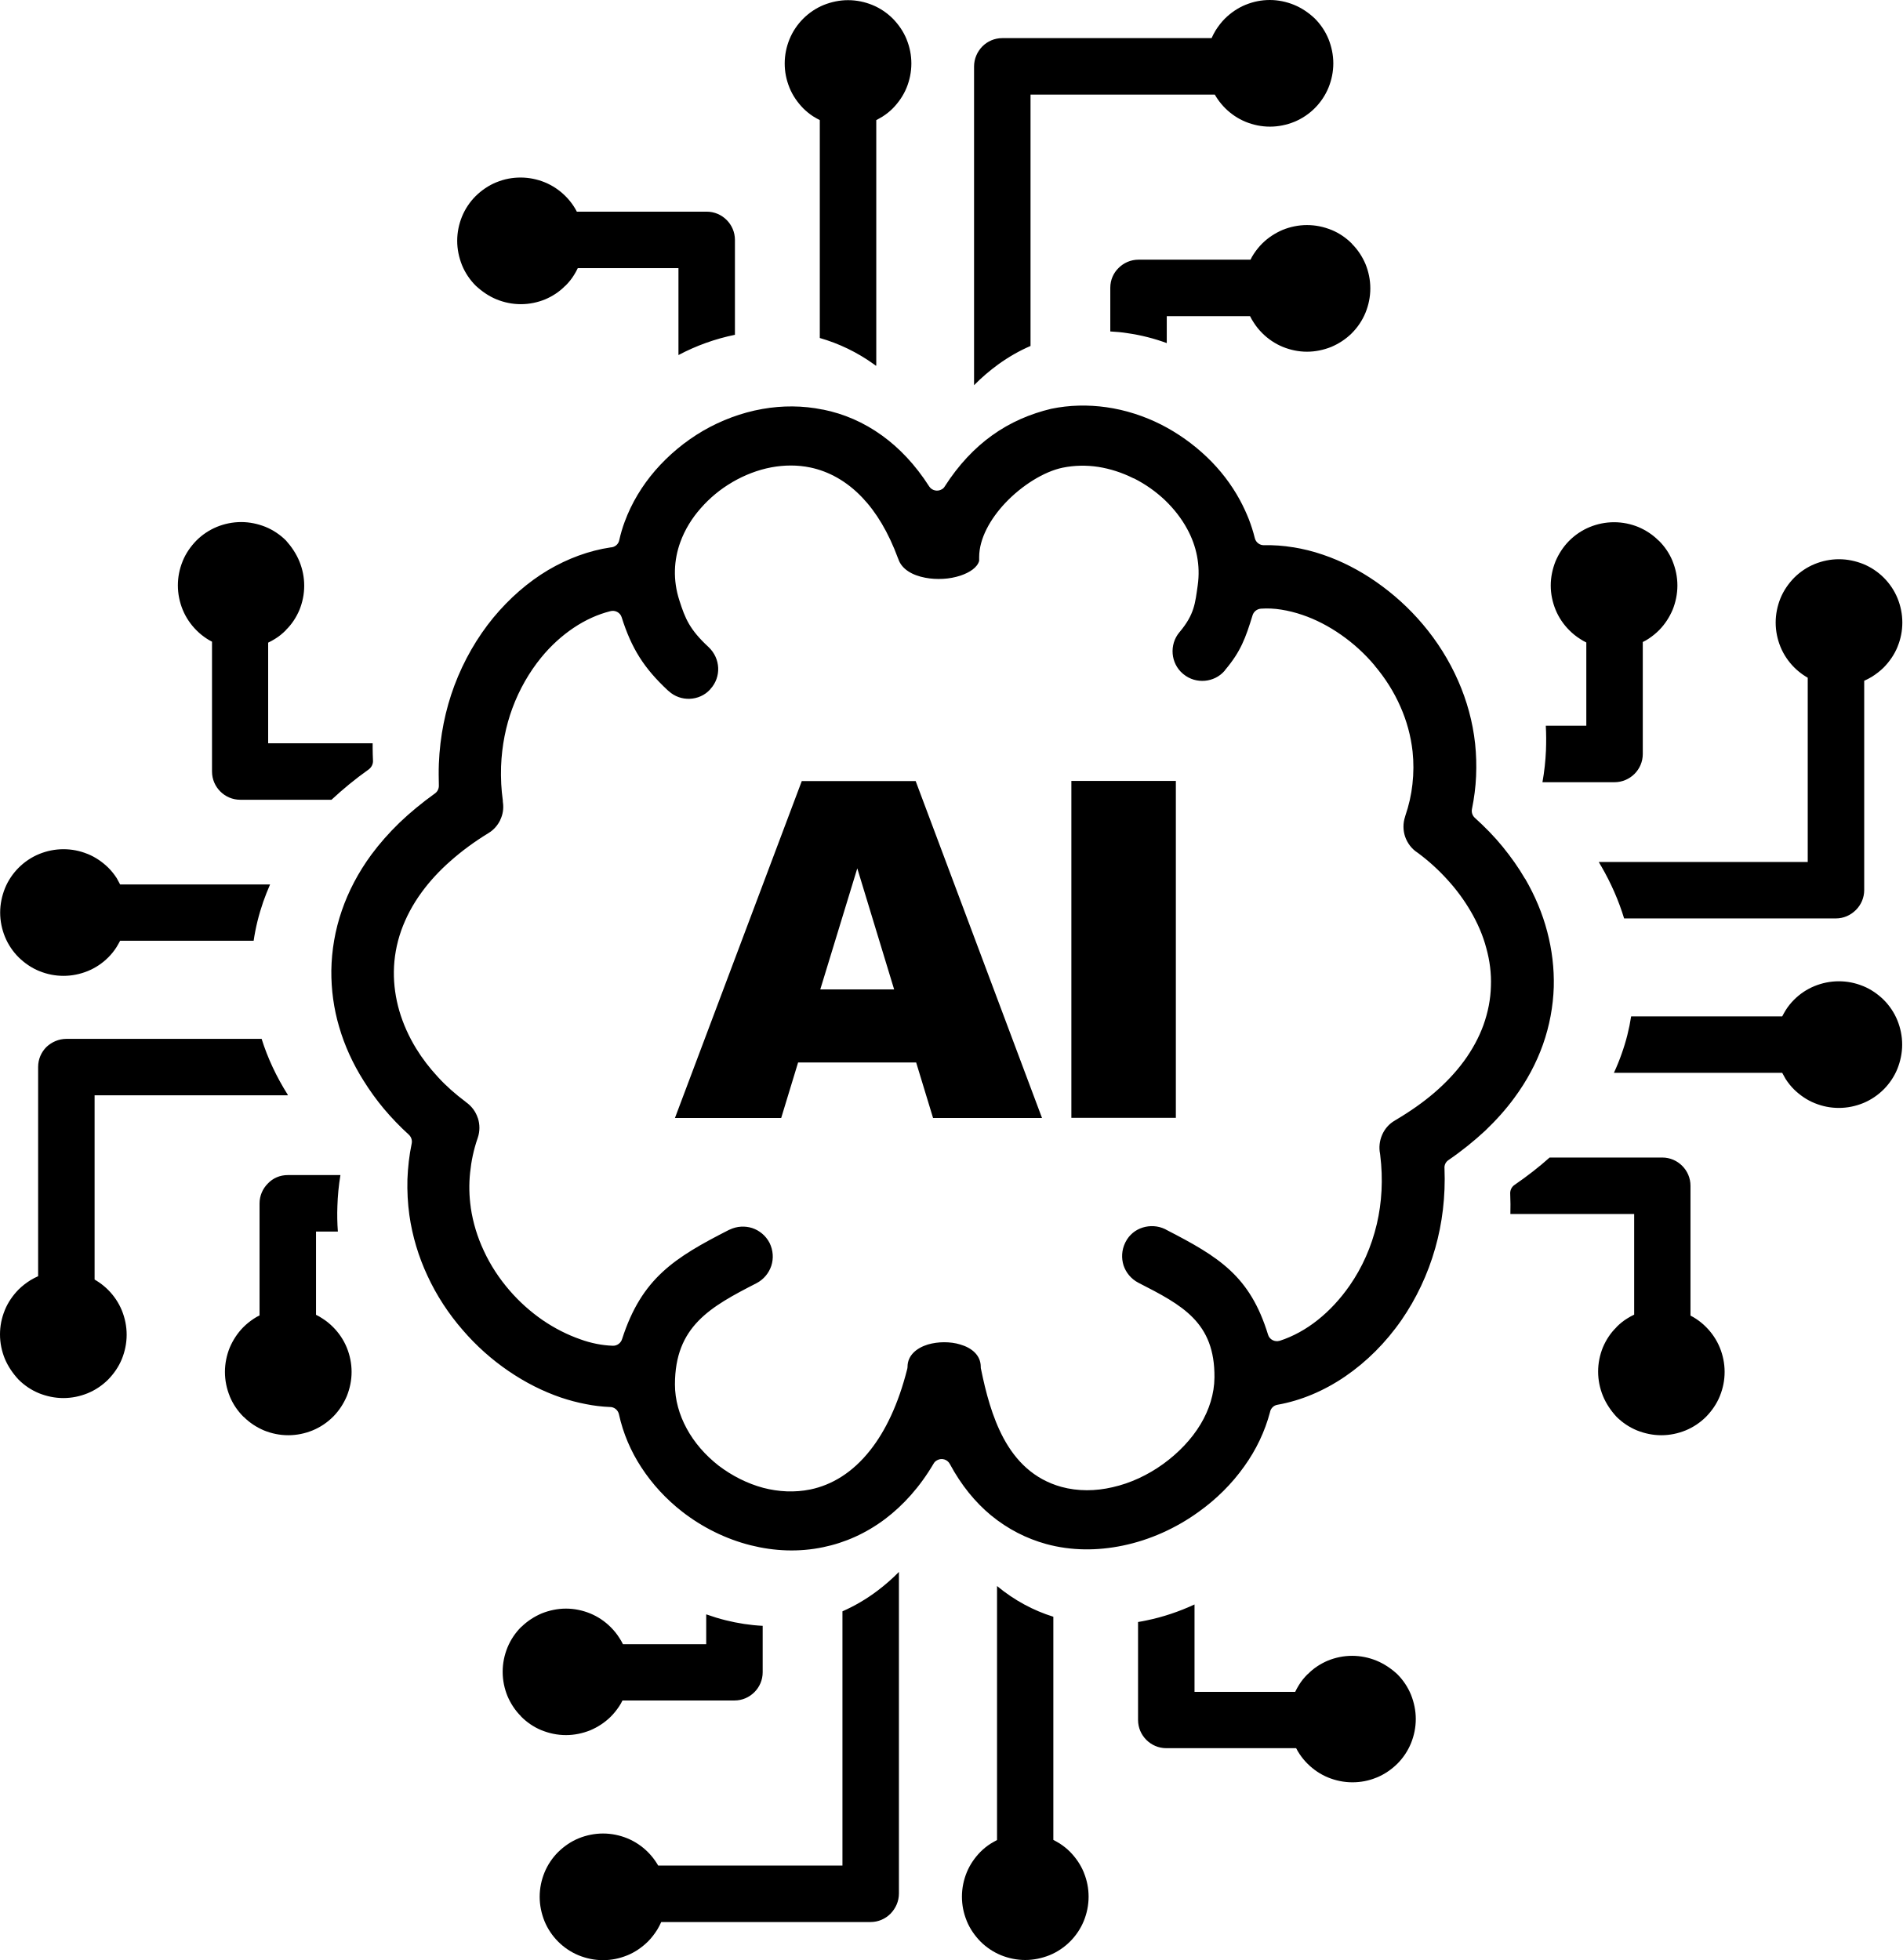
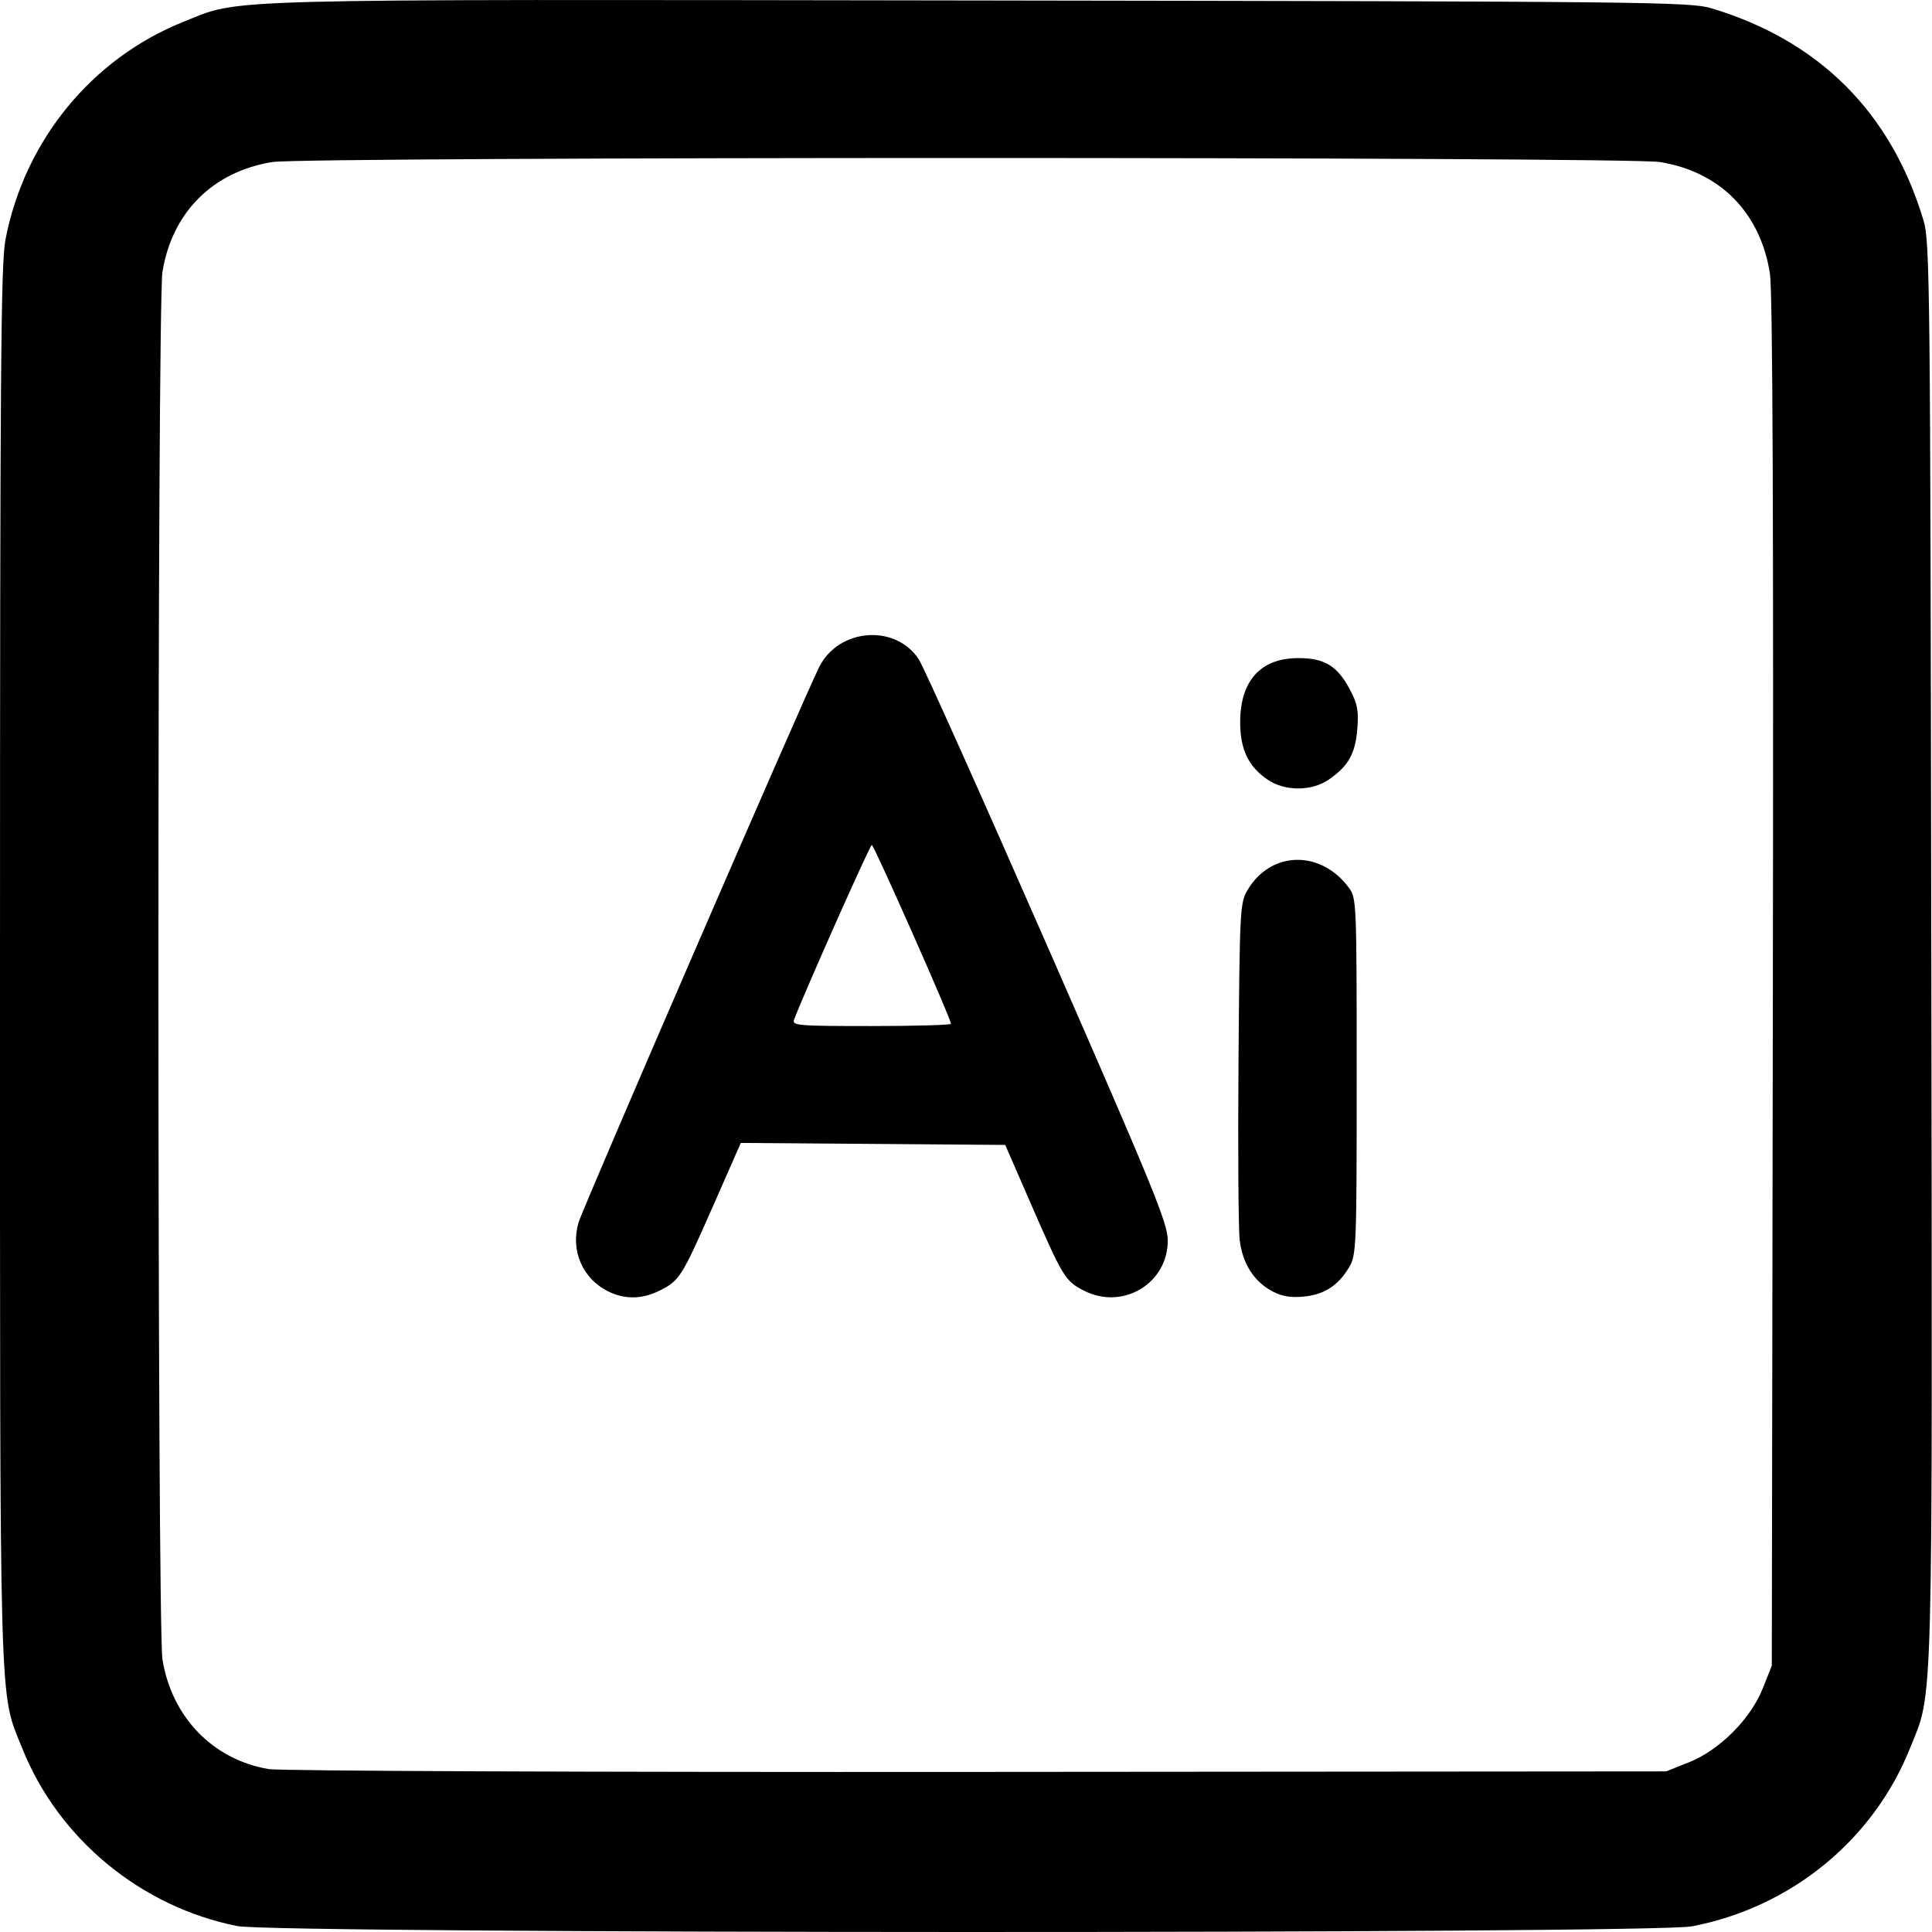
- <svg xmlns="http://www.w3.org/2000/svg" version="1.1" id="Layer_1" x="0px" y="0px" viewBox="0 0 119.25 122.88" style="enable-background:new 0 0 119.25 122.88" xml:space="preserve">
-   <g>
-     <path d="M86.28,104.11c-0.47-0.19-0.98-0.3-1.52-0.3c-0.54,0-1.05,0.11-1.52,0.3c-0.47,0.2-0.9,0.48-1.25,0.84l-0.03,0.02 c-0.2,0.2-0.39,0.43-0.54,0.68c-0.08,0.13-0.16,0.27-0.23,0.42h-6.31v-5.48c-0.97,0.45-1.98,0.79-3.01,1 c-0.18,0.04-0.35,0.07-0.53,0.1v6.14c0,0.49,0.2,0.93,0.52,1.25c0.32,0.32,0.76,0.52,1.25,0.52h8.14c0.06,0.12,0.13,0.24,0.21,0.36 c0.14,0.21,0.3,0.41,0.48,0.59l0.03,0.03c0.36,0.36,0.8,0.66,1.29,0.86c0.47,0.19,0.98,0.3,1.52,0.3c0.52,0,1.03-0.1,1.49-0.29 l0.03-0.01c0.49-0.2,0.92-0.5,1.29-0.86c0.36-0.36,0.66-0.8,0.86-1.29c0.19-0.47,0.3-0.98,0.3-1.52c0-0.53-0.11-1.04-0.3-1.52 c-0.2-0.49-0.5-0.93-0.86-1.29C87.21,104.61,86.77,104.31,86.28,104.11L86.28,104.11z M57.43,66.61h-7.4l-1.06,3.48h-6.66 l7.95-21.12h7.14l7.92,21.12h-6.83L57.43,66.61L57.43,66.61z M56.05,62.03l-2.31-7.59l-2.32,7.59H56.05L56.05,62.03z M67.16,48.96 h6.55v21.12h-6.55V48.96L67.16,48.96z M62.17,27.31c-1.08,0.78-2.08,1.83-2.95,3.19c-0.04,0.07-0.1,0.13-0.17,0.17 c-0.27,0.17-0.63,0.09-0.8-0.17c-0.87-1.36-1.87-2.41-2.95-3.19c-1.16-0.84-2.41-1.37-3.7-1.63l-0.02,0 c-1.26-0.26-2.55-0.26-3.79-0.04c-1.31,0.23-2.58,0.71-3.72,1.37c-1.13,0.66-2.15,1.51-3,2.49c-0.82,0.95-1.48,2.04-1.91,3.21l0,0 c-0.07,0.18-0.13,0.37-0.19,0.57c-0.05,0.18-0.11,0.38-0.15,0.58c-0.05,0.26-0.27,0.45-0.55,0.46c-1.34,0.2-2.67,0.69-3.91,1.42 c-1.26,0.75-2.43,1.77-3.44,2.99c-1,1.22-1.84,2.66-2.44,4.26c-0.56,1.5-0.9,3.15-0.97,4.9c-0.01,0.23-0.01,0.45-0.01,0.68 c0,0.21,0.01,0.43,0.01,0.66c0.01,0.19-0.07,0.39-0.24,0.51c-0.82,0.59-1.56,1.2-2.22,1.83c-0.67,0.65-1.26,1.32-1.77,2.01 c-0.83,1.13-1.44,2.31-1.85,3.5c-0.43,1.24-0.64,2.51-0.66,3.76c-0.01,1.2,0.15,2.39,0.49,3.54c0.34,1.17,0.86,2.31,1.53,3.37l0,0 c0.38,0.61,0.81,1.21,1.28,1.77c0.48,0.57,1,1.11,1.56,1.62c0.14,0.13,0.22,0.34,0.18,0.54c-0.16,0.76-0.24,1.51-0.27,2.25 c-0.02,0.76,0.02,1.51,0.12,2.24c0.19,1.34,0.58,2.62,1.13,3.8c0.58,1.26,1.34,2.41,2.22,3.42c0.85,0.99,1.82,1.85,2.86,2.56 c1.05,0.72,2.16,1.28,3.3,1.67c0.51,0.17,1.03,0.31,1.56,0.41c0.5,0.1,1,0.16,1.49,0.18c0.27-0.01,0.52,0.18,0.58,0.46 c0.26,1.19,0.74,2.31,1.4,3.32c0.69,1.06,1.56,2,2.56,2.78c1.26,0.98,2.74,1.72,4.3,2.11c1.47,0.37,3.02,0.44,4.54,0.12 c1.36-0.28,2.68-0.86,3.9-1.78c1.12-0.85,2.16-1.99,3.03-3.47c0.05-0.09,0.13-0.16,0.23-0.21c0.28-0.15,0.63-0.04,0.78,0.24 c0.72,1.34,1.6,2.41,2.58,3.22c1.06,0.87,2.23,1.46,3.46,1.8c1.57,0.43,3.21,0.43,4.8,0.1c1.7-0.35,3.34-1.09,4.75-2.11 c1.11-0.79,2.09-1.76,2.87-2.86c0.74-1.03,1.29-2.18,1.61-3.39c0.04-0.23,0.22-0.43,0.47-0.47c1.47-0.26,2.92-0.87,4.25-1.78 c1.33-0.91,2.54-2.11,3.53-3.54c0.91-1.32,1.64-2.84,2.11-4.5c0.44-1.55,0.65-3.23,0.58-5c-0.02-0.2,0.07-0.4,0.25-0.52 c0.86-0.59,1.62-1.21,2.3-1.84c0.69-0.66,1.3-1.34,1.82-2.05l0,0c0.8-1.08,1.39-2.2,1.8-3.35c0.42-1.19,0.64-2.4,0.68-3.61 c0.03-1.17-0.11-2.33-0.41-3.47c-0.3-1.15-0.77-2.26-1.38-3.31l-0.02-0.02c-0.4-0.69-0.87-1.35-1.39-1.99 c-0.52-0.64-1.11-1.24-1.74-1.81c-0.15-0.13-0.23-0.34-0.19-0.55c0.14-0.69,0.23-1.38,0.26-2.06c0.03-0.69,0.01-1.37-0.06-2.04 c-0.15-1.39-0.52-2.71-1.06-3.94c-0.57-1.3-1.33-2.5-2.22-3.55c-0.86-1.02-1.85-1.91-2.91-2.65c-1.06-0.74-2.19-1.32-3.34-1.71 l-0.03-0.01c-0.61-0.21-1.23-0.36-1.84-0.46l-0.02,0c-0.6-0.1-1.2-0.14-1.79-0.13c-0.27,0.02-0.53-0.16-0.6-0.44 c-0.1-0.41-0.23-0.81-0.38-1.2c-0.16-0.4-0.34-0.79-0.55-1.18c-0.54-1-1.25-1.92-2.08-2.71c-0.85-0.81-1.82-1.5-2.86-2.03 c-1.07-0.54-2.24-0.92-3.44-1.09c-1.14-0.16-2.31-0.14-3.46,0.1C64.6,25.94,63.33,26.47,62.17,27.31L62.17,27.31z M78.52,38.57 c0.07-0.22,0.27-0.39,0.52-0.41c0.42-0.03,0.85-0.01,1.28,0.06c0.44,0.07,0.88,0.18,1.32,0.33c0.83,0.28,1.66,0.71,2.43,1.25 c0.76,0.53,1.48,1.18,2.1,1.92l0.01,0.02c0.65,0.77,1.2,1.63,1.61,2.57c0.39,0.88,0.65,1.82,0.76,2.81 c0.07,0.66,0.07,1.35-0.01,2.05c-0.07,0.65-0.22,1.32-0.45,1.99l-0.01,0.04c-0.14,0.42-0.13,0.86,0,1.25c0.14,0.4,0.4,0.76,0.77,1 l0.03,0.02c0.7,0.52,1.32,1.09,1.86,1.69c0.56,0.61,1.04,1.27,1.44,1.95c0.44,0.75,0.78,1.53,0.99,2.33 c0.22,0.79,0.32,1.59,0.29,2.38c-0.02,0.82-0.18,1.64-0.47,2.45c-0.28,0.77-0.69,1.53-1.23,2.27l-0.01,0.01 c-0.49,0.67-1.11,1.33-1.84,1.96c-0.7,0.6-1.51,1.17-2.44,1.72l-0.03,0.02c-0.37,0.21-0.64,0.53-0.8,0.9 c-0.16,0.37-0.21,0.78-0.13,1.18l0.01,0.08c0.19,1.53,0.1,2.99-0.21,4.32c-0.34,1.45-0.93,2.75-1.7,3.86 c-0.59,0.85-1.27,1.58-2,2.16c-0.75,0.6-1.56,1.04-2.39,1.31l-0.01,0c-0.3,0.09-0.63-0.08-0.72-0.38 c-1.13-3.69-3.08-4.88-6.38-6.58l-0.07-0.04c-0.46-0.22-0.96-0.24-1.41-0.1c-0.45,0.14-0.84,0.45-1.07,0.9l-0.03,0.06 c-0.22,0.46-0.24,0.96-0.1,1.41c0.15,0.45,0.47,0.85,0.93,1.09c2.76,1.41,4.8,2.48,4.77,5.94c-0.01,1.03-0.33,2.03-0.87,2.93 c-0.57,0.95-1.39,1.8-2.34,2.49c-0.97,0.7-2.06,1.21-3.18,1.46c-1.07,0.25-2.17,0.26-3.2-0.02c-1.74-0.48-2.87-1.64-3.63-3.05 c-0.72-1.34-1.12-2.9-1.41-4.32c-0.02-0.05-0.02-0.11-0.02-0.16c0-0.72-0.56-1.19-1.29-1.4c-0.32-0.1-0.67-0.14-1.01-0.14 c-0.35,0-0.69,0.05-1.01,0.14c-0.72,0.22-1.28,0.69-1.28,1.4c0,0.05-0.01,0.09-0.02,0.14c-0.56,2.22-1.37,3.89-2.32,5.09 c-1.11,1.41-2.41,2.18-3.75,2.46c-0.98,0.2-1.99,0.15-2.95-0.1c-1.01-0.27-1.97-0.76-2.81-1.4c-0.83-0.65-1.52-1.44-2-2.33 c-0.46-0.85-0.73-1.79-0.73-2.75c0-3.64,2.2-4.86,5.11-6.35c0.46-0.24,0.78-0.64,0.93-1.09c0.15-0.46,0.12-0.97-0.11-1.44 c-0.24-0.46-0.64-0.78-1.09-0.93c-0.45-0.14-0.95-0.12-1.41,0.1l-0.03,0.01c-3.43,1.75-5.48,3.03-6.71,6.84 c-0.07,0.25-0.31,0.44-0.58,0.43c-0.34-0.01-0.68-0.05-1.03-0.12c-0.34-0.07-0.68-0.16-1-0.28c-0.81-0.28-1.62-0.69-2.38-1.21 c-0.75-0.52-1.45-1.14-2.07-1.86c-0.64-0.74-1.19-1.57-1.61-2.48c-0.4-0.85-0.68-1.76-0.82-2.71l0-0.02 c-0.1-0.7-0.12-1.43-0.04-2.18c0.07-0.7,0.22-1.43,0.47-2.15l0.01-0.03c0.14-0.41,0.13-0.84,0.01-1.22l-0.01-0.02 c-0.13-0.4-0.39-0.75-0.75-1l-0.02-0.02c-0.64-0.48-1.22-0.99-1.73-1.55c-0.52-0.56-0.98-1.16-1.36-1.78 c-0.46-0.75-0.82-1.55-1.06-2.37c-0.23-0.8-0.35-1.62-0.34-2.46c0.01-0.85,0.16-1.72,0.46-2.57c0.29-0.81,0.71-1.62,1.29-2.41 c0.49-0.67,1.09-1.33,1.81-1.96c0.69-0.61,1.47-1.19,2.37-1.74c0.33-0.2,0.57-0.48,0.73-0.8l0.01-0.03 c0.16-0.33,0.22-0.7,0.17-1.07c-0.01-0.04-0.01-0.08-0.01-0.12l0-0.02c-0.05-0.35-0.08-0.7-0.1-1.04c-0.02-0.37-0.02-0.74-0.01-1.1 c0.05-1.31,0.3-2.54,0.71-3.65c0.44-1.19,1.06-2.26,1.8-3.17c0.61-0.75,1.31-1.38,2.04-1.87c0.73-0.49,1.5-0.84,2.29-1.04l0,0 c0.3-0.09,0.63,0.08,0.72,0.38c0.62,1.96,1.4,3.19,2.89,4.58l0.06,0.05c0.37,0.34,0.85,0.5,1.32,0.48 c0.47-0.02,0.93-0.21,1.27-0.58l0.03-0.04c0.34-0.37,0.5-0.85,0.48-1.32c-0.02-0.47-0.22-0.94-0.6-1.3 c-1.2-1.11-1.47-1.8-1.83-2.92c-0.42-1.29-0.35-2.55,0.06-3.67c0.28-0.77,0.72-1.49,1.28-2.12c0.55-0.63,1.22-1.19,1.96-1.62 l0.03-0.02c0.76-0.44,1.58-0.76,2.43-0.92c0.81-0.15,1.64-0.16,2.45,0.01c1.14,0.24,2.26,0.84,3.25,1.88 c0.87,0.91,1.64,2.17,2.25,3.83l0.01,0.02c0.21,0.65,0.89,1.03,1.69,1.18c0.36,0.07,0.74,0.09,1.11,0.07l0.01,0 c0.38-0.02,0.74-0.09,1.08-0.2c0.6-0.2,1.07-0.52,1.18-0.93v-0.23c0-1.16,0.69-2.39,1.64-3.4c1.04-1.1,2.43-1.97,3.6-2.21 c0.74-0.15,1.49-0.16,2.22-0.05c0.76,0.12,1.5,0.36,2.2,0.71L71.1,30c0.71,0.36,1.36,0.82,1.93,1.36c0.56,0.54,1.04,1.15,1.4,1.82 c0.57,1.05,0.83,2.25,0.65,3.52c-0.16,1.11-0.2,1.81-1.13,2.92l-0.01,0.01c-0.33,0.39-0.47,0.88-0.43,1.36 c0.04,0.46,0.25,0.91,0.62,1.23l0.06,0.05c0.39,0.32,0.87,0.45,1.34,0.41c0.46-0.04,0.91-0.25,1.23-0.62l0.05-0.07 C77.77,40.85,78.08,40.01,78.52,38.57L78.52,38.57z M100.48,87.51c-0.19-0.47-0.3-0.98-0.3-1.52c0-0.54,0.11-1.05,0.3-1.52 c0.2-0.47,0.48-0.9,0.84-1.25l0.02-0.03c0.2-0.2,0.43-0.39,0.68-0.54c0.13-0.08,0.27-0.16,0.42-0.23v-6.31h-7.76 c0.01-0.41,0.01-0.82-0.01-1.24c-0.02-0.23,0.08-0.46,0.28-0.59c0.8-0.55,1.53-1.12,2.19-1.71h7.06c0.49,0,0.93,0.2,1.25,0.52 c0.32,0.32,0.52,0.76,0.52,1.25v8.14c0.12,0.06,0.24,0.13,0.36,0.21c0.21,0.14,0.41,0.3,0.59,0.48l0.03,0.03 c0.36,0.36,0.66,0.8,0.86,1.29c0.19,0.47,0.3,0.98,0.3,1.52c0,0.52-0.1,1.02-0.29,1.49l-0.01,0.03c-0.2,0.49-0.5,0.92-0.86,1.29 c-0.36,0.36-0.8,0.66-1.29,0.86c-0.47,0.19-0.98,0.3-1.52,0.3c-0.53,0-1.04-0.11-1.52-0.3c-0.49-0.2-0.93-0.5-1.29-0.86 C100.98,88.44,100.68,88,100.48,87.51L100.48,87.51z M111.72,67.26h-10.55c0.18-0.39,0.34-0.78,0.48-1.18 c0.28-0.78,0.48-1.57,0.6-2.36h9.47c0.07-0.13,0.14-0.26,0.22-0.39c0.15-0.24,0.33-0.46,0.52-0.65c0.37-0.37,0.8-0.66,1.29-0.86 c0.47-0.19,0.98-0.3,1.52-0.3c0.52,0,1.02,0.1,1.49,0.29l0.03,0.01c0.49,0.2,0.92,0.5,1.29,0.86c0.36,0.36,0.66,0.8,0.86,1.29 c0.19,0.47,0.3,0.98,0.3,1.52c0,0.53-0.11,1.04-0.3,1.52c-0.2,0.49-0.5,0.93-0.86,1.29c-0.36,0.36-0.8,0.66-1.29,0.86 c-0.47,0.19-0.98,0.3-1.52,0.3c-0.52,0-1.02-0.1-1.49-0.29l-0.03-0.01c-0.49-0.2-0.92-0.5-1.29-0.86c-0.19-0.19-0.36-0.4-0.51-0.63 l-0.02-0.03C111.86,67.52,111.79,67.39,111.72,67.26L111.72,67.26z M115.08,57.58h-13.27c-0.34-1.12-0.82-2.21-1.42-3.25 l-0.02-0.03c-0.05-0.09-0.1-0.17-0.15-0.26h13.1V42.49c-0.1-0.06-0.2-0.12-0.3-0.19c-0.2-0.14-0.38-0.29-0.55-0.46 c-0.36-0.36-0.66-0.8-0.86-1.29c-0.19-0.47-0.3-0.98-0.3-1.52c0-0.53,0.11-1.05,0.3-1.52c0.2-0.49,0.5-0.92,0.86-1.29 c0.36-0.36,0.8-0.66,1.29-0.86c0.47-0.19,0.98-0.3,1.52-0.3c0.53,0,1.04,0.11,1.52,0.3c0.49,0.2,0.93,0.5,1.29,0.86 c0.36,0.36,0.66,0.8,0.86,1.29c0.19,0.47,0.3,0.98,0.3,1.52c0,0.52-0.1,1.02-0.29,1.49l-0.01,0.03c-0.2,0.49-0.5,0.92-0.86,1.29 c-0.22,0.22-0.48,0.42-0.75,0.59c-0.15,0.09-0.32,0.18-0.48,0.25v13.12c0,0.49-0.2,0.93-0.52,1.25 C116.01,57.38,115.57,57.58,115.08,57.58L115.08,57.58z M101.21,49.04h-4.52c0.12-0.66,0.19-1.32,0.22-1.98 c0.02-0.53,0.02-1.05-0.01-1.56h2.54v-5.22c-0.14-0.07-0.27-0.14-0.4-0.23c-0.24-0.15-0.46-0.33-0.67-0.54l0,0 c-0.36-0.36-0.66-0.8-0.86-1.29c-0.19-0.47-0.3-0.98-0.3-1.51c0-0.53,0.11-1.04,0.3-1.52c0.2-0.47,0.48-0.9,0.83-1.26l0.03-0.03 c0.36-0.36,0.8-0.66,1.29-0.86c0.47-0.19,0.98-0.3,1.52-0.3c0.54,0,1.05,0.11,1.52,0.3c0.47,0.2,0.9,0.48,1.26,0.84l0.03,0.02 c0.36,0.36,0.65,0.78,0.85,1.26l0.01,0.03c0.19,0.47,0.3,0.98,0.3,1.52c0,0.53-0.11,1.05-0.3,1.52c-0.2,0.47-0.48,0.9-0.83,1.26 l-0.03,0.03c-0.19,0.19-0.4,0.36-0.64,0.52c-0.12,0.08-0.24,0.15-0.37,0.21v7.02c0,0.49-0.2,0.93-0.52,1.25 C102.14,48.84,101.69,49.04,101.21,49.04L101.21,49.04z M31.13,18.77c0.47,0.19,0.98,0.3,1.52,0.3c0.54,0,1.05-0.11,1.52-0.3 c0.47-0.2,0.9-0.48,1.25-0.84l0.03-0.02c0.2-0.2,0.39-0.43,0.54-0.68c0.08-0.13,0.16-0.27,0.23-0.42h6.31v5.45 c1.11-0.59,2.31-1.02,3.54-1.27v-5.95c0-0.49-0.2-0.93-0.52-1.25c-0.32-0.32-0.76-0.52-1.25-0.52h-8.14 c-0.06-0.12-0.13-0.24-0.21-0.36c-0.14-0.21-0.3-0.41-0.48-0.59l-0.03-0.03c-0.36-0.36-0.8-0.66-1.29-0.86 c-0.47-0.19-0.98-0.3-1.52-0.3c-0.52,0-1.03,0.1-1.49,0.29l-0.03,0.01c-0.49,0.2-0.92,0.5-1.29,0.86c-0.36,0.36-0.66,0.8-0.86,1.29 c-0.19,0.47-0.3,0.98-0.3,1.52c0,0.53,0.11,1.04,0.3,1.52c0.2,0.49,0.5,0.93,0.86,1.29C30.21,18.27,30.64,18.57,31.13,18.77 L31.13,18.77z M51.39,7.53v13.66c1.18,0.34,2.33,0.88,3.41,1.66l0.12,0.09c0-0.03,0.01-0.06,0.01-0.09V7.53 c0.13-0.07,0.26-0.14,0.39-0.22c0.24-0.15,0.46-0.33,0.65-0.52c0.36-0.37,0.66-0.8,0.86-1.29c0.19-0.47,0.3-0.98,0.3-1.52 c0-0.52-0.1-1.02-0.29-1.49l-0.01-0.03c-0.2-0.49-0.5-0.92-0.86-1.29c-0.36-0.36-0.8-0.66-1.29-0.86c-0.47-0.19-0.98-0.3-1.52-0.3 c-0.53,0-1.04,0.11-1.52,0.3c-0.49,0.2-0.93,0.5-1.29,0.86c-0.36,0.36-0.66,0.8-0.86,1.29c-0.19,0.47-0.3,0.98-0.3,1.52 c0,0.52,0.1,1.02,0.29,1.49l0.01,0.03c0.2,0.49,0.5,0.92,0.86,1.29c0.19,0.19,0.4,0.36,0.63,0.51L51,7.31 C51.13,7.39,51.25,7.46,51.39,7.53L51.39,7.53z M61.06,4.17v19.98c0.48-0.49,0.99-0.92,1.51-1.3c0.65-0.47,1.33-0.86,2.03-1.16 V5.93h11.55c0.06,0.1,0.12,0.2,0.19,0.3c0.14,0.2,0.29,0.38,0.46,0.55c0.36,0.36,0.8,0.66,1.29,0.86c0.47,0.19,0.98,0.3,1.52,0.3 c0.53,0,1.05-0.11,1.52-0.3c0.49-0.2,0.93-0.5,1.29-0.86c0.36-0.36,0.66-0.8,0.86-1.29c0.19-0.47,0.3-0.98,0.3-1.52 c0-0.53-0.11-1.04-0.3-1.52c-0.2-0.49-0.5-0.93-0.86-1.29C82.04,0.8,81.6,0.5,81.11,0.3C80.64,0.11,80.13,0,79.6,0 c-0.52,0-1.02,0.1-1.49,0.29L78.08,0.3c-0.49,0.2-0.92,0.5-1.29,0.86c-0.22,0.22-0.42,0.48-0.59,0.75 c-0.09,0.15-0.18,0.32-0.25,0.48H62.83c-0.49,0-0.93,0.2-1.25,0.52C61.26,3.24,61.06,3.68,61.06,4.17L61.06,4.17z M69.6,18.04v2.74 c0.36,0.02,0.73,0.05,1.09,0.11c0.84,0.12,1.66,0.33,2.45,0.62v-1.69h5.22c0.07,0.14,0.14,0.27,0.23,0.4 c0.15,0.24,0.33,0.46,0.54,0.67l0,0c0.36,0.36,0.8,0.66,1.29,0.86c0.47,0.19,0.98,0.3,1.51,0.3s1.04-0.11,1.52-0.3 c0.47-0.2,0.9-0.48,1.26-0.83l0.03-0.03c0.36-0.36,0.66-0.8,0.86-1.29c0.19-0.47,0.3-0.98,0.3-1.52c0-0.54-0.11-1.05-0.3-1.52 c-0.2-0.47-0.48-0.9-0.84-1.26l-0.02-0.03c-0.36-0.36-0.78-0.65-1.26-0.85l-0.03-0.01c-0.47-0.19-0.98-0.3-1.52-0.3 c-0.53,0-1.05,0.11-1.52,0.3c-0.47,0.2-0.9,0.48-1.26,0.83l-0.03,0.03c-0.19,0.19-0.36,0.4-0.52,0.64 c-0.08,0.12-0.15,0.24-0.21,0.37h-7.02c-0.49,0-0.93,0.2-1.25,0.52C69.8,17.11,69.6,17.55,69.6,18.04L69.6,18.04z M18.77,35.2 c0.19,0.47,0.3,0.98,0.3,1.52c0,0.54-0.11,1.05-0.3,1.52c-0.2,0.47-0.48,0.9-0.84,1.25l-0.02,0.03c-0.2,0.2-0.43,0.39-0.68,0.54 c-0.13,0.08-0.27,0.16-0.42,0.23v6.31h6.55l0,0.31c0,0.24,0.01,0.49,0.02,0.75c0.02,0.22-0.08,0.44-0.27,0.58 c-0.86,0.61-1.63,1.25-2.33,1.9h-5.72c-0.49,0-0.93-0.2-1.25-0.52c-0.32-0.32-0.52-0.76-0.52-1.25v-8.14 c-0.12-0.06-0.24-0.13-0.36-0.21c-0.21-0.14-0.41-0.3-0.59-0.48l-0.03-0.03c-0.36-0.36-0.66-0.8-0.86-1.29 c-0.19-0.47-0.3-0.98-0.3-1.52c0-0.52,0.1-1.02,0.29-1.49l0.01-0.03c0.2-0.49,0.5-0.92,0.86-1.29c0.36-0.36,0.8-0.66,1.29-0.86 c0.47-0.19,0.98-0.3,1.52-0.3c0.53,0,1.04,0.11,1.52,0.3c0.49,0.2,0.93,0.5,1.29,0.86C18.27,34.27,18.57,34.71,18.77,35.2 L18.77,35.2z M7.53,55.45h9.4c-0.16,0.36-0.3,0.73-0.43,1.09c-0.28,0.81-0.48,1.62-0.6,2.44H7.53c-0.07,0.13-0.14,0.26-0.22,0.39 c-0.15,0.24-0.33,0.46-0.52,0.65c-0.37,0.37-0.8,0.66-1.29,0.86c-0.47,0.19-0.98,0.3-1.52,0.3c-0.52,0-1.02-0.1-1.49-0.29 l-0.03-0.01c-0.49-0.2-0.92-0.5-1.29-0.86c-0.36-0.36-0.66-0.8-0.86-1.29c-0.19-0.47-0.3-0.98-0.3-1.52c0-0.53,0.11-1.04,0.3-1.52 c0.2-0.49,0.5-0.93,0.86-1.29c0.36-0.36,0.8-0.66,1.29-0.86c0.47-0.19,0.98-0.3,1.52-0.3c0.52,0,1.02,0.1,1.49,0.29l0.03,0.01 c0.49,0.2,0.92,0.5,1.29,0.86c0.19,0.19,0.36,0.4,0.51,0.63l0.02,0.03C7.39,55.19,7.46,55.32,7.53,55.45L7.53,55.45z M4.17,65.13 H16.4c0.38,1.21,0.93,2.38,1.63,3.49l0,0.01l0.02,0.04H5.93v11.55c0.1,0.06,0.2,0.12,0.3,0.19c0.2,0.14,0.38,0.29,0.55,0.46 c0.36,0.36,0.66,0.8,0.86,1.29c0.19,0.47,0.3,0.98,0.3,1.52c0,0.53-0.11,1.05-0.3,1.52c-0.2,0.49-0.5,0.92-0.86,1.29 c-0.36,0.36-0.8,0.66-1.29,0.86c-0.47,0.19-0.98,0.3-1.52,0.3c-0.53,0-1.04-0.11-1.52-0.3c-0.49-0.2-0.93-0.5-1.29-0.86 C0.8,86.1,0.5,85.66,0.3,85.18C0.11,84.71,0,84.2,0,83.66c0-0.52,0.1-1.02,0.29-1.49l0.01-0.03c0.2-0.49,0.5-0.92,0.86-1.29 c0.22-0.22,0.48-0.42,0.75-0.59c0.15-0.09,0.32-0.18,0.48-0.25V66.89c0-0.49,0.2-0.93,0.52-1.25C3.24,65.33,3.68,65.13,4.17,65.13 L4.17,65.13z M18.04,73.67h3.3c-0.11,0.66-0.17,1.31-0.19,1.95c-0.02,0.54-0.01,1.07,0.03,1.59h-1.37v5.22 c0.14,0.07,0.27,0.14,0.4,0.23c0.24,0.15,0.46,0.33,0.67,0.54l0,0c0.36,0.36,0.66,0.8,0.86,1.29c0.19,0.47,0.3,0.98,0.3,1.52 s-0.11,1.04-0.3,1.52c-0.2,0.47-0.48,0.9-0.83,1.26l-0.03,0.03c-0.36,0.36-0.8,0.66-1.29,0.86c-0.47,0.19-0.98,0.3-1.52,0.3 c-0.54,0-1.05-0.11-1.52-0.3c-0.47-0.2-0.9-0.48-1.26-0.84l-0.03-0.02c-0.36-0.36-0.65-0.78-0.85-1.26l-0.01-0.03 c-0.19-0.47-0.3-0.98-0.3-1.52c0-0.53,0.11-1.05,0.3-1.52c0.2-0.47,0.48-0.9,0.83-1.26l0.03-0.03c0.19-0.19,0.4-0.36,0.64-0.52 c0.12-0.08,0.24-0.15,0.37-0.21v-7.02c0-0.49,0.2-0.93,0.52-1.25C17.11,73.86,17.55,73.67,18.04,73.67L18.04,73.67z M66.03,115.35 v-13.99c-1.25-0.39-2.43-1.02-3.51-1.91l-0.02-0.02v15.93c-0.13,0.07-0.26,0.14-0.39,0.22c-0.24,0.15-0.46,0.33-0.65,0.52 c-0.36,0.37-0.66,0.8-0.86,1.29c-0.19,0.47-0.3,0.98-0.3,1.52c0,0.52,0.1,1.02,0.29,1.49l0.01,0.03c0.2,0.49,0.5,0.92,0.86,1.29 c0.36,0.36,0.8,0.66,1.29,0.86c0.47,0.19,0.98,0.3,1.52,0.3c0.53,0,1.04-0.11,1.52-0.3c0.49-0.2,0.93-0.5,1.29-0.86 c0.36-0.36,0.66-0.8,0.86-1.29c0.19-0.47,0.3-0.98,0.3-1.52c0-0.52-0.1-1.02-0.29-1.49l-0.01-0.03c-0.2-0.49-0.5-0.92-0.86-1.29 c-0.19-0.19-0.4-0.36-0.63-0.51l-0.03-0.02C66.29,115.49,66.16,115.42,66.03,115.35L66.03,115.35z M56.35,118.71V98.55 c-0.42,0.43-0.86,0.81-1.32,1.16c-0.71,0.54-1.45,0.97-2.22,1.31v15.94H41.26c-0.06-0.1-0.12-0.2-0.19-0.3 c-0.14-0.2-0.29-0.38-0.46-0.55c-0.36-0.36-0.8-0.66-1.29-0.86c-0.47-0.19-0.98-0.3-1.52-0.3c-0.53,0-1.05,0.11-1.52,0.3 c-0.49,0.2-0.92,0.5-1.29,0.86c-0.36,0.36-0.66,0.8-0.86,1.29c-0.19,0.47-0.3,0.98-0.3,1.52c0,0.53,0.11,1.04,0.3,1.52 c0.2,0.49,0.5,0.93,0.86,1.29c0.36,0.36,0.8,0.66,1.29,0.86c0.47,0.19,0.98,0.3,1.52,0.3c0.52,0,1.02-0.1,1.49-0.29l0.03-0.01 c0.49-0.2,0.92-0.5,1.29-0.86c0.22-0.22,0.42-0.48,0.59-0.75c0.09-0.15,0.18-0.32,0.25-0.48h13.12c0.49,0,0.93-0.2,1.25-0.52 C56.15,119.64,56.35,119.2,56.35,118.71L56.35,118.71z M47.81,104.84v-2.91c-0.78-0.04-1.56-0.16-2.32-0.35 c-0.41-0.1-0.82-0.23-1.22-0.37v1.87h-5.22c-0.07-0.14-0.14-0.27-0.23-0.4c-0.15-0.24-0.33-0.46-0.54-0.67l0,0 c-0.36-0.36-0.8-0.66-1.29-0.86c-0.47-0.19-0.98-0.3-1.51-0.3c-0.53,0-1.04,0.11-1.52,0.3c-0.47,0.2-0.9,0.48-1.26,0.83L32.67,102 c-0.36,0.36-0.66,0.8-0.86,1.29c-0.19,0.47-0.3,0.98-0.3,1.52c0,0.54,0.11,1.05,0.3,1.52c0.2,0.47,0.48,0.9,0.84,1.26l0.02,0.03 c0.36,0.36,0.78,0.65,1.26,0.85l0.03,0.01c0.47,0.19,0.98,0.3,1.52,0.3c0.53,0,1.04-0.11,1.52-0.3c0.47-0.2,0.9-0.48,1.26-0.83 l0.03-0.03c0.19-0.19,0.36-0.4,0.52-0.64c0.08-0.12,0.15-0.24,0.21-0.37h7.02c0.49,0,0.93-0.2,1.25-0.52 C47.61,105.77,47.81,105.33,47.81,104.84L47.81,104.84z" />
+ <svg xmlns="http://www.w3.org/2000/svg" version="1.1" id="svg1" width="522.781" height="522.844" viewBox="0 0 522.781 522.844">
+   <defs id="defs1" />
+   <g id="g1" transform="translate(-0.2851455,-0.1145354)">
+     <path style="fill:#000000" d="M 64.513,521.356 C 38.403,516.153 16.116,497.751 6.331,473.315 -0.016,457.462 0.287,468.109 0.287,261.447 c 0,-159.945 0.224,-189.928 1.469,-196.434 C 6.876,38.253 25.058,15.978 49.898,6.031 c 15.952,-6.387 4.9,-6.09 215.411,-5.789 181.263,0.259 192.342,0.377 198.108,2.107 29.207,8.764 48.652,28.209 57.416,57.416 1.73,5.766 1.848,16.845 2.107,198.108 0.301,210.511 0.598,199.459 -5.789,215.411 -9.946,24.84 -32.222,43.021 -58.982,48.141 -10.919,2.089 -383.152,2.024 -393.655,-0.069 z M 457.309,477.051 c 8.31,-3.307 16.722,-11.719 20.029,-20.029 l 2.439,-6.128 0.286,-184.851 c 0.194,-125.401 -0.059,-187.092 -0.787,-191.82 -2.542,-16.521 -13.453,-27.612 -29.767,-30.259 -8.981,-1.457 -366.567,-1.457 -375.548,0 -16.089,2.611 -27.099,13.621 -29.71,29.71 -1.457,8.981 -1.457,366.567 0,375.548 2.535,15.626 13.684,27.113 28.778,29.653 3.021,0.508 87.218,0.843 191.769,0.761 l 186.383,-0.145 z M 164.926,349.616 c -7.063,-3.481 -10.358,-11.223 -8.012,-18.823 1.398,-4.528 61.359,-142.908 65.104,-150.249 5.346,-10.478 20.668,-11.599 26.93,-1.97 1.332,2.048 17.018,37.043 34.858,77.767 28.427,64.892 32.444,74.696 32.501,79.329 0.145,11.702 -12.103,19.122 -22.668,13.732 -5.081,-2.592 -5.693,-3.594 -14.418,-23.614 l -6.899,-15.83 -35.78,-0.268 -35.78,-0.268 -7.344,16.697 c -8.586,19.522 -9.194,20.498 -14.434,23.172 -4.795,2.446 -9.533,2.556 -14.058,0.326 z m 92.723,-72.445 c 0,-1.313 -20.854,-48.405 -21.435,-48.405 -0.494,0 -18.449,40.367 -21.01,47.234 -0.622,1.667 0.787,1.787 20.89,1.787 11.856,0 21.556,-0.277 21.556,-0.617 z m 86.809,72.32 c -4.892,-2.674 -7.913,-7.474 -8.683,-13.798 -0.356,-2.921 -0.501,-24.612 -0.322,-48.204 0.311,-41.118 0.411,-43.041 2.422,-46.465 6.265,-10.665 19.784,-11.008 27.425,-0.695 2.097,2.83 2.136,3.777 2.136,51.064 0,46.344 -0.078,48.313 -2.043,51.648 -2.95,5.008 -6.805,7.479 -12.435,7.972 -3.558,0.311 -5.92,-0.112 -8.502,-1.523 z m -1.07,-138.346 c -5.24,-3.531 -7.483,-8.198 -7.483,-15.571 0,-11.229 5.546,-17.362 15.702,-17.362 7.229,0 10.655,2.121 14.117,8.741 1.951,3.731 2.283,5.605 1.87,10.565 -0.554,6.652 -2.471,10 -7.806,13.631 -4.584,3.12 -11.767,3.118 -16.4,-0.003 z" id="path1" />
  </g>
</svg>
